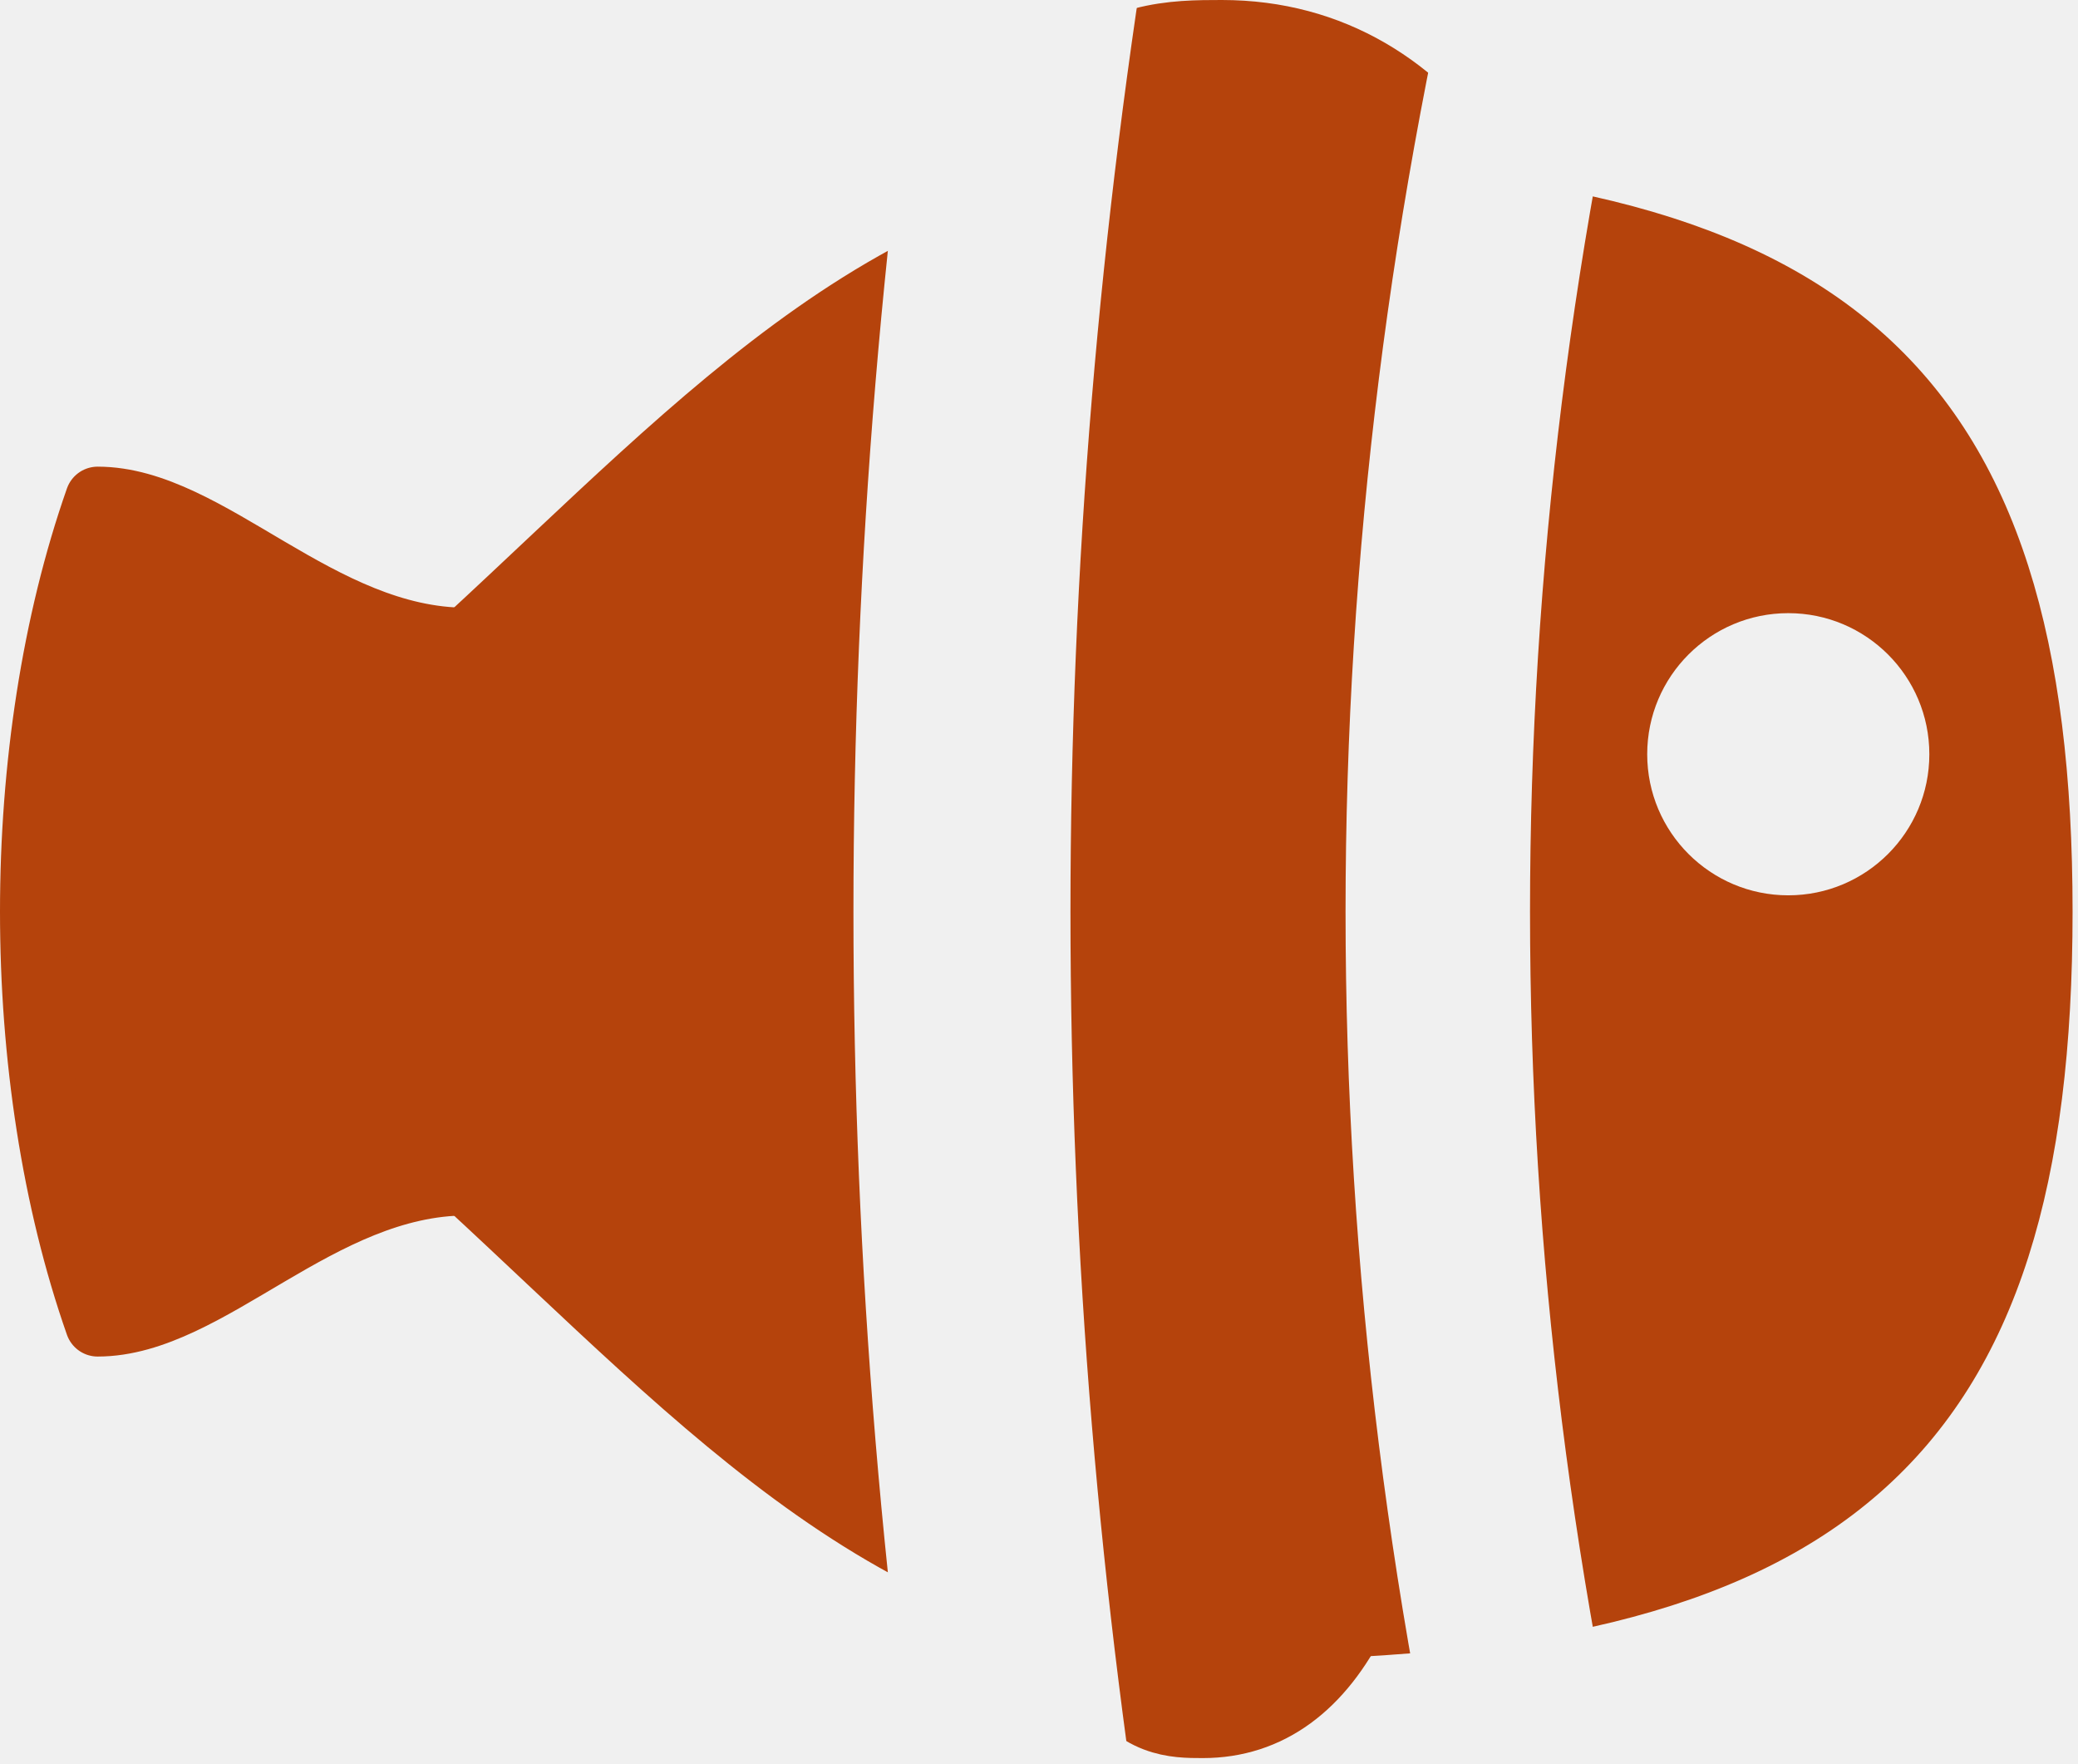
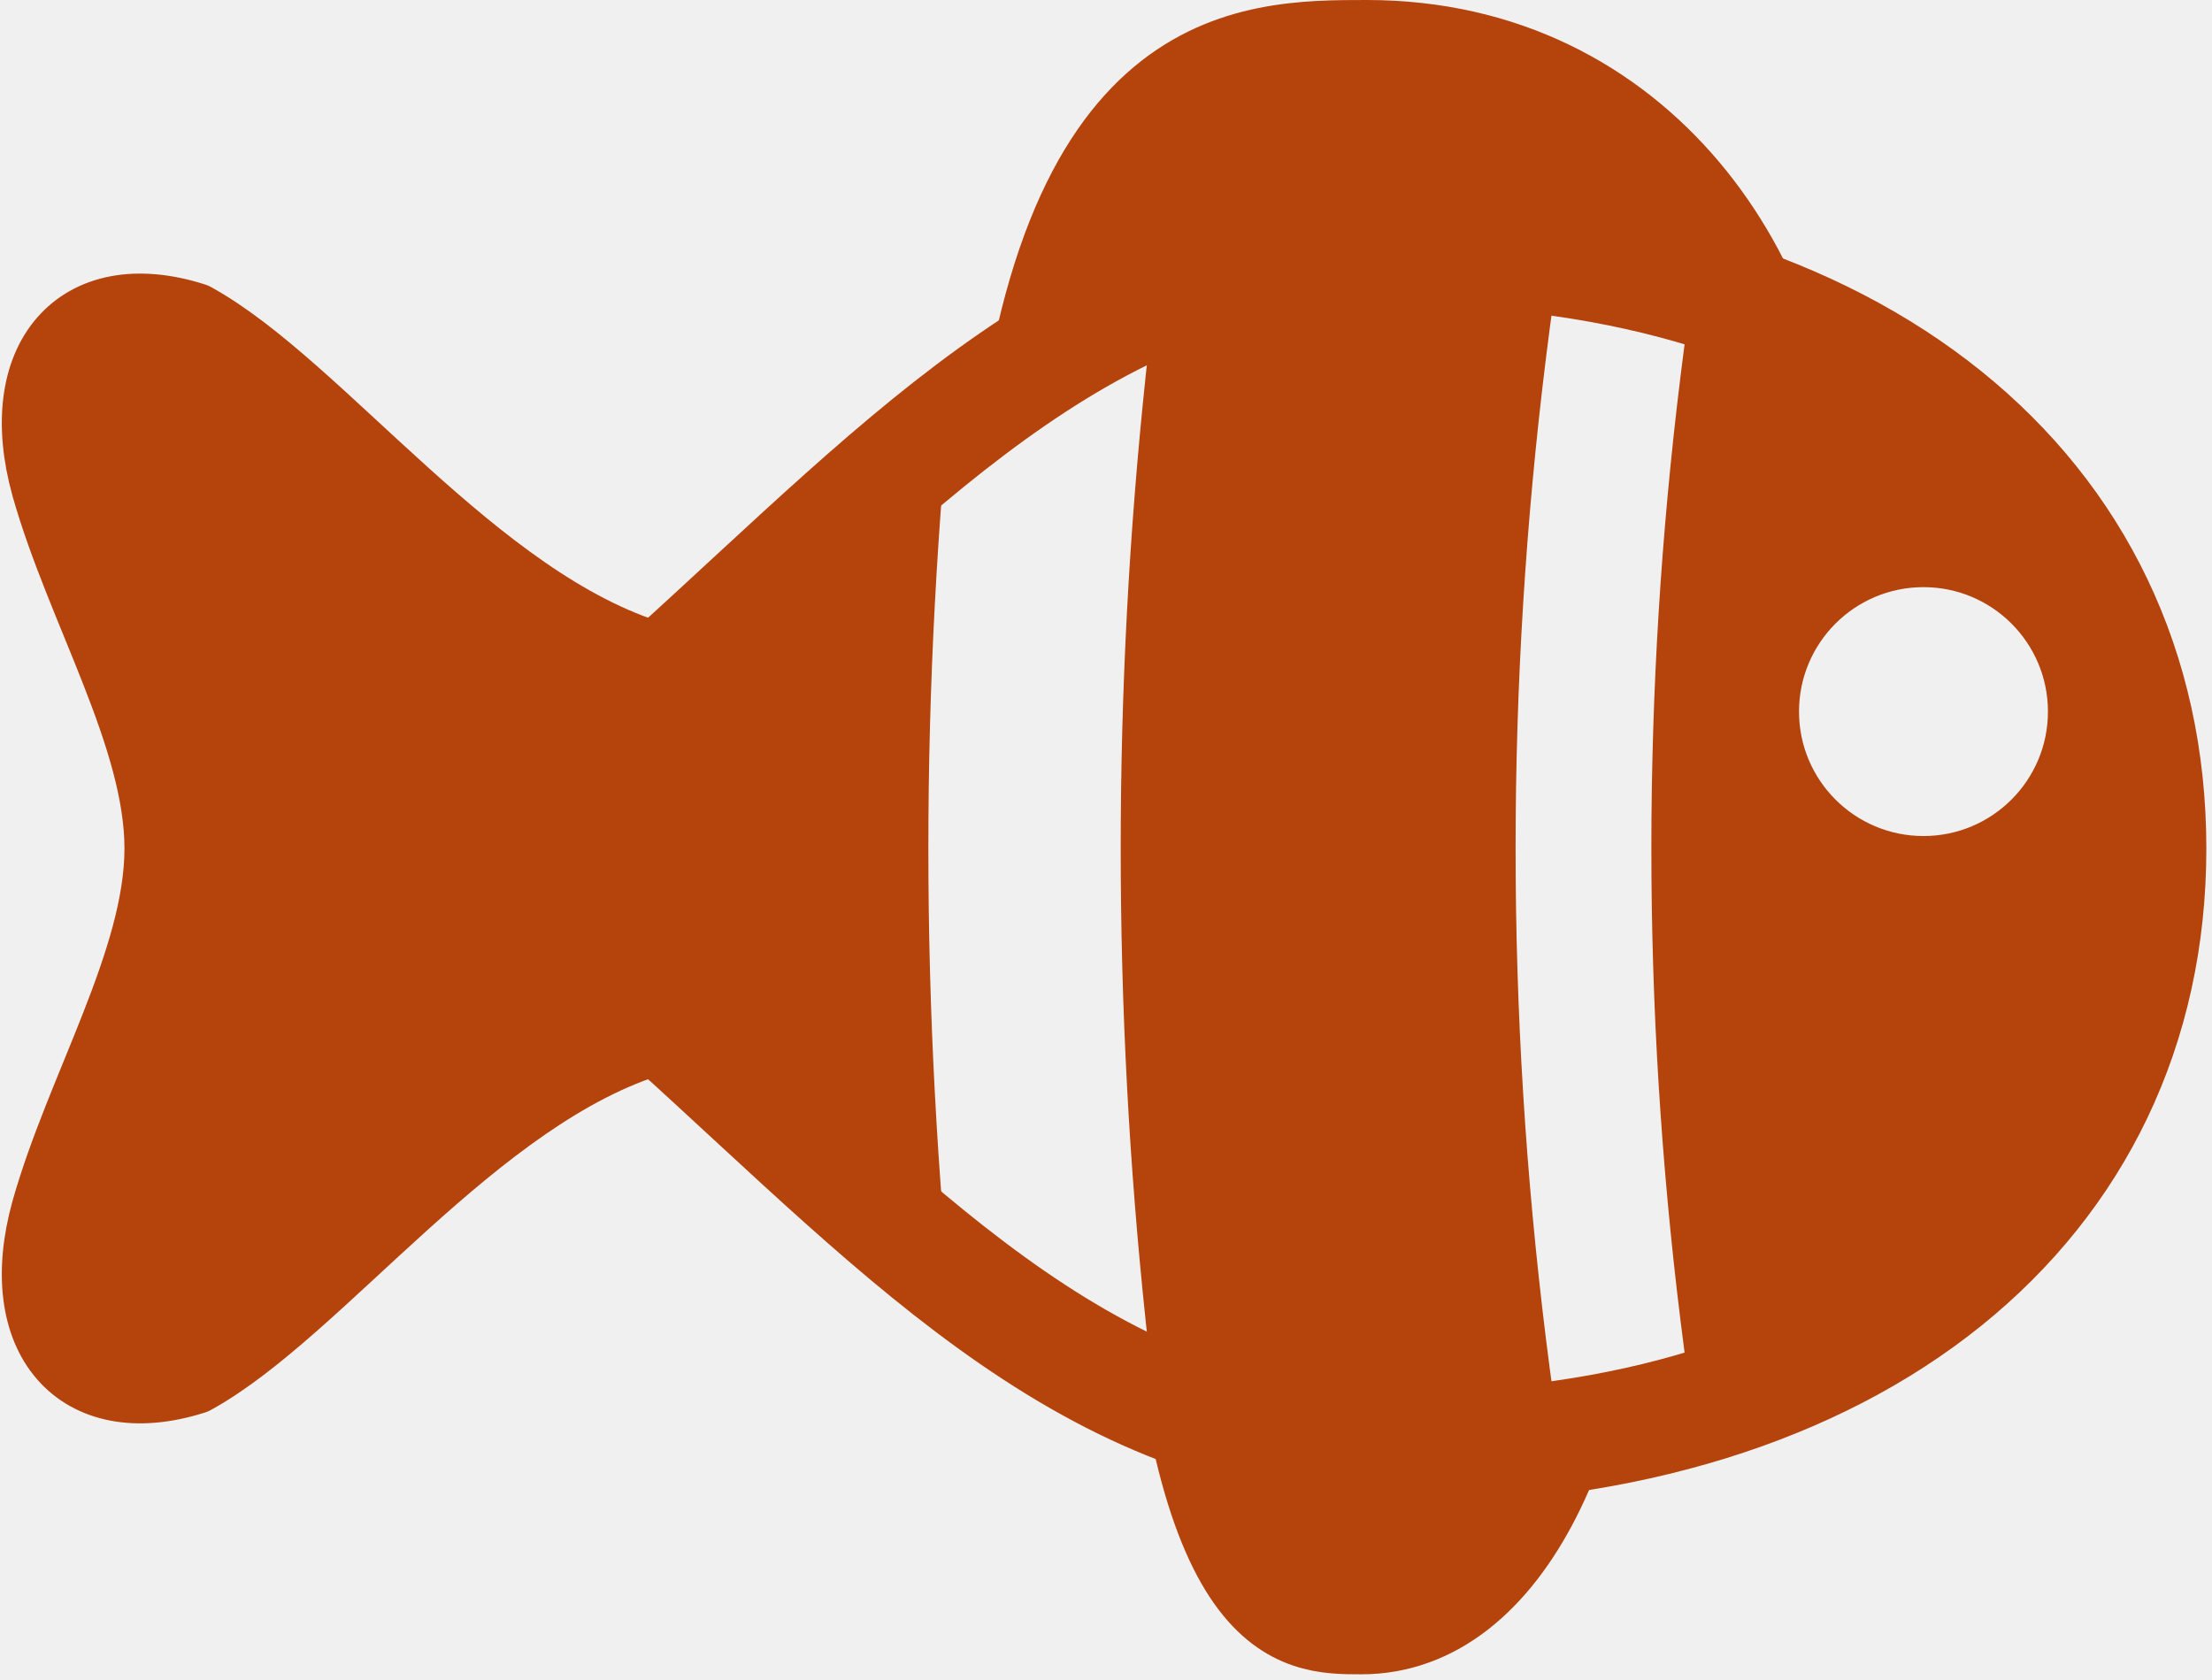
- <svg xmlns="http://www.w3.org/2000/svg" viewBox="90 88 383 325" role="img" aria-label="Nemo">
+ <svg xmlns="http://www.w3.org/2000/svg" viewBox="68 106 391 297" role="img" aria-label="Nemo">
  <defs>
+     <clipPath id="nemo-mark-cut-b">
+       <path d="M184 222C226 184 260.2 146 315.3 146C397.3 146 452 190 452 256C452 322 397.3 366 315.3 366C260.2 366 226 328 184 290Z" />
+     </clipPath>
    <mask id="nemo-mark-cut" maskUnits="userSpaceOnUse" x="-512" y="-512" width="1536" height="1536">
      <rect x="-512" y="-512" width="1536" height="1536" fill="#fff" />
-       <g fill="none" stroke="#000">
-         <path d="M379 64Q331 256 379 448" stroke-width="34" />
-         <path d="M280.3 64Q248.3 256 280.3 448M286.3 64Q254.3 256 286.3 448" stroke-width="34" />
+       <g fill="none" stroke="#000" clip-path="url(#nemo-mark-cut-b)">
+         <path d="M368.9 86Q326.9 256 368.9 426" stroke-width="24" />
+         <path d="M262.1 86Q226.1 256 262.1 426M272.1 86Q236.1 256 272.1 426" stroke-width="24" />
      </g>
-       <circle cx="419.6" cy="227" r="26" fill="#000" />
+       <path d="M184 222C226 184 260.2 146 315.3 146C397.3 146 452 190 452 256C452 322 397.3 366 315.3 366C260.2 366 226 328 184 290Z" fill="none" stroke="#fff" stroke-width="28" stroke-linejoin="round" />
+       <circle cx="408" cy="231.8" r="22" fill="#000" />
    </mask>
  </defs>
  <g fill="#b5430c" stroke="#b5430c" stroke-width="12" stroke-linejoin="round" mask="url(#nemo-mark-cut)">
-     <path d="M176 206C220.5 165 256.7 124 315.2 124C426.8 124 466 158.3 466 256C466 353.7 426.8 388 315.2 388C256.7 388 220.5 347 176 306Z" />
-     <path d="M206 206L176 206C148.8 206 128.4 180 108 180C92 225.6 92 286.4 108 332C128.4 332 148.8 306 176 306L206 306ZM263 183.4C268.8 94 297.8 94 315.2 94C355.8 94 379 134.6 379 183.4ZM280.4 328.6C283.9 406 301.3 406 311.7 406C336.1 406 350 377.4 350 328.6Z" />
+     <path d="M184 222C226 184 260.2 146 315.3 146C397.3 146 452 190 452 256C452 322 397.3 366 315.3 366C260.2 366 226 328 184 290Z" />
+     <path d="M214 222L184 222C152.2 212.6 124.6 174.2 102.4 162C81.7 155.4 69.7 169.5 76 192.1C82.1 213.7 96 236.3 96 256C96 275.7 82.1 298.3 76 319.9C69.7 342.5 81.7 356.6 102.4 350C124.6 337.8 152.2 299.4 184 290L214 290ZM245.6 195.5C252.7 112 288.3 112 309.6 112C359.3 112 387.7 154.8 387.7 195.5ZM272.4 316.5C276.5 396 296.6 396 308.6 396C336.8 396 352.8 357.2 352.8 316.5Z" />
  </g>
</svg>
